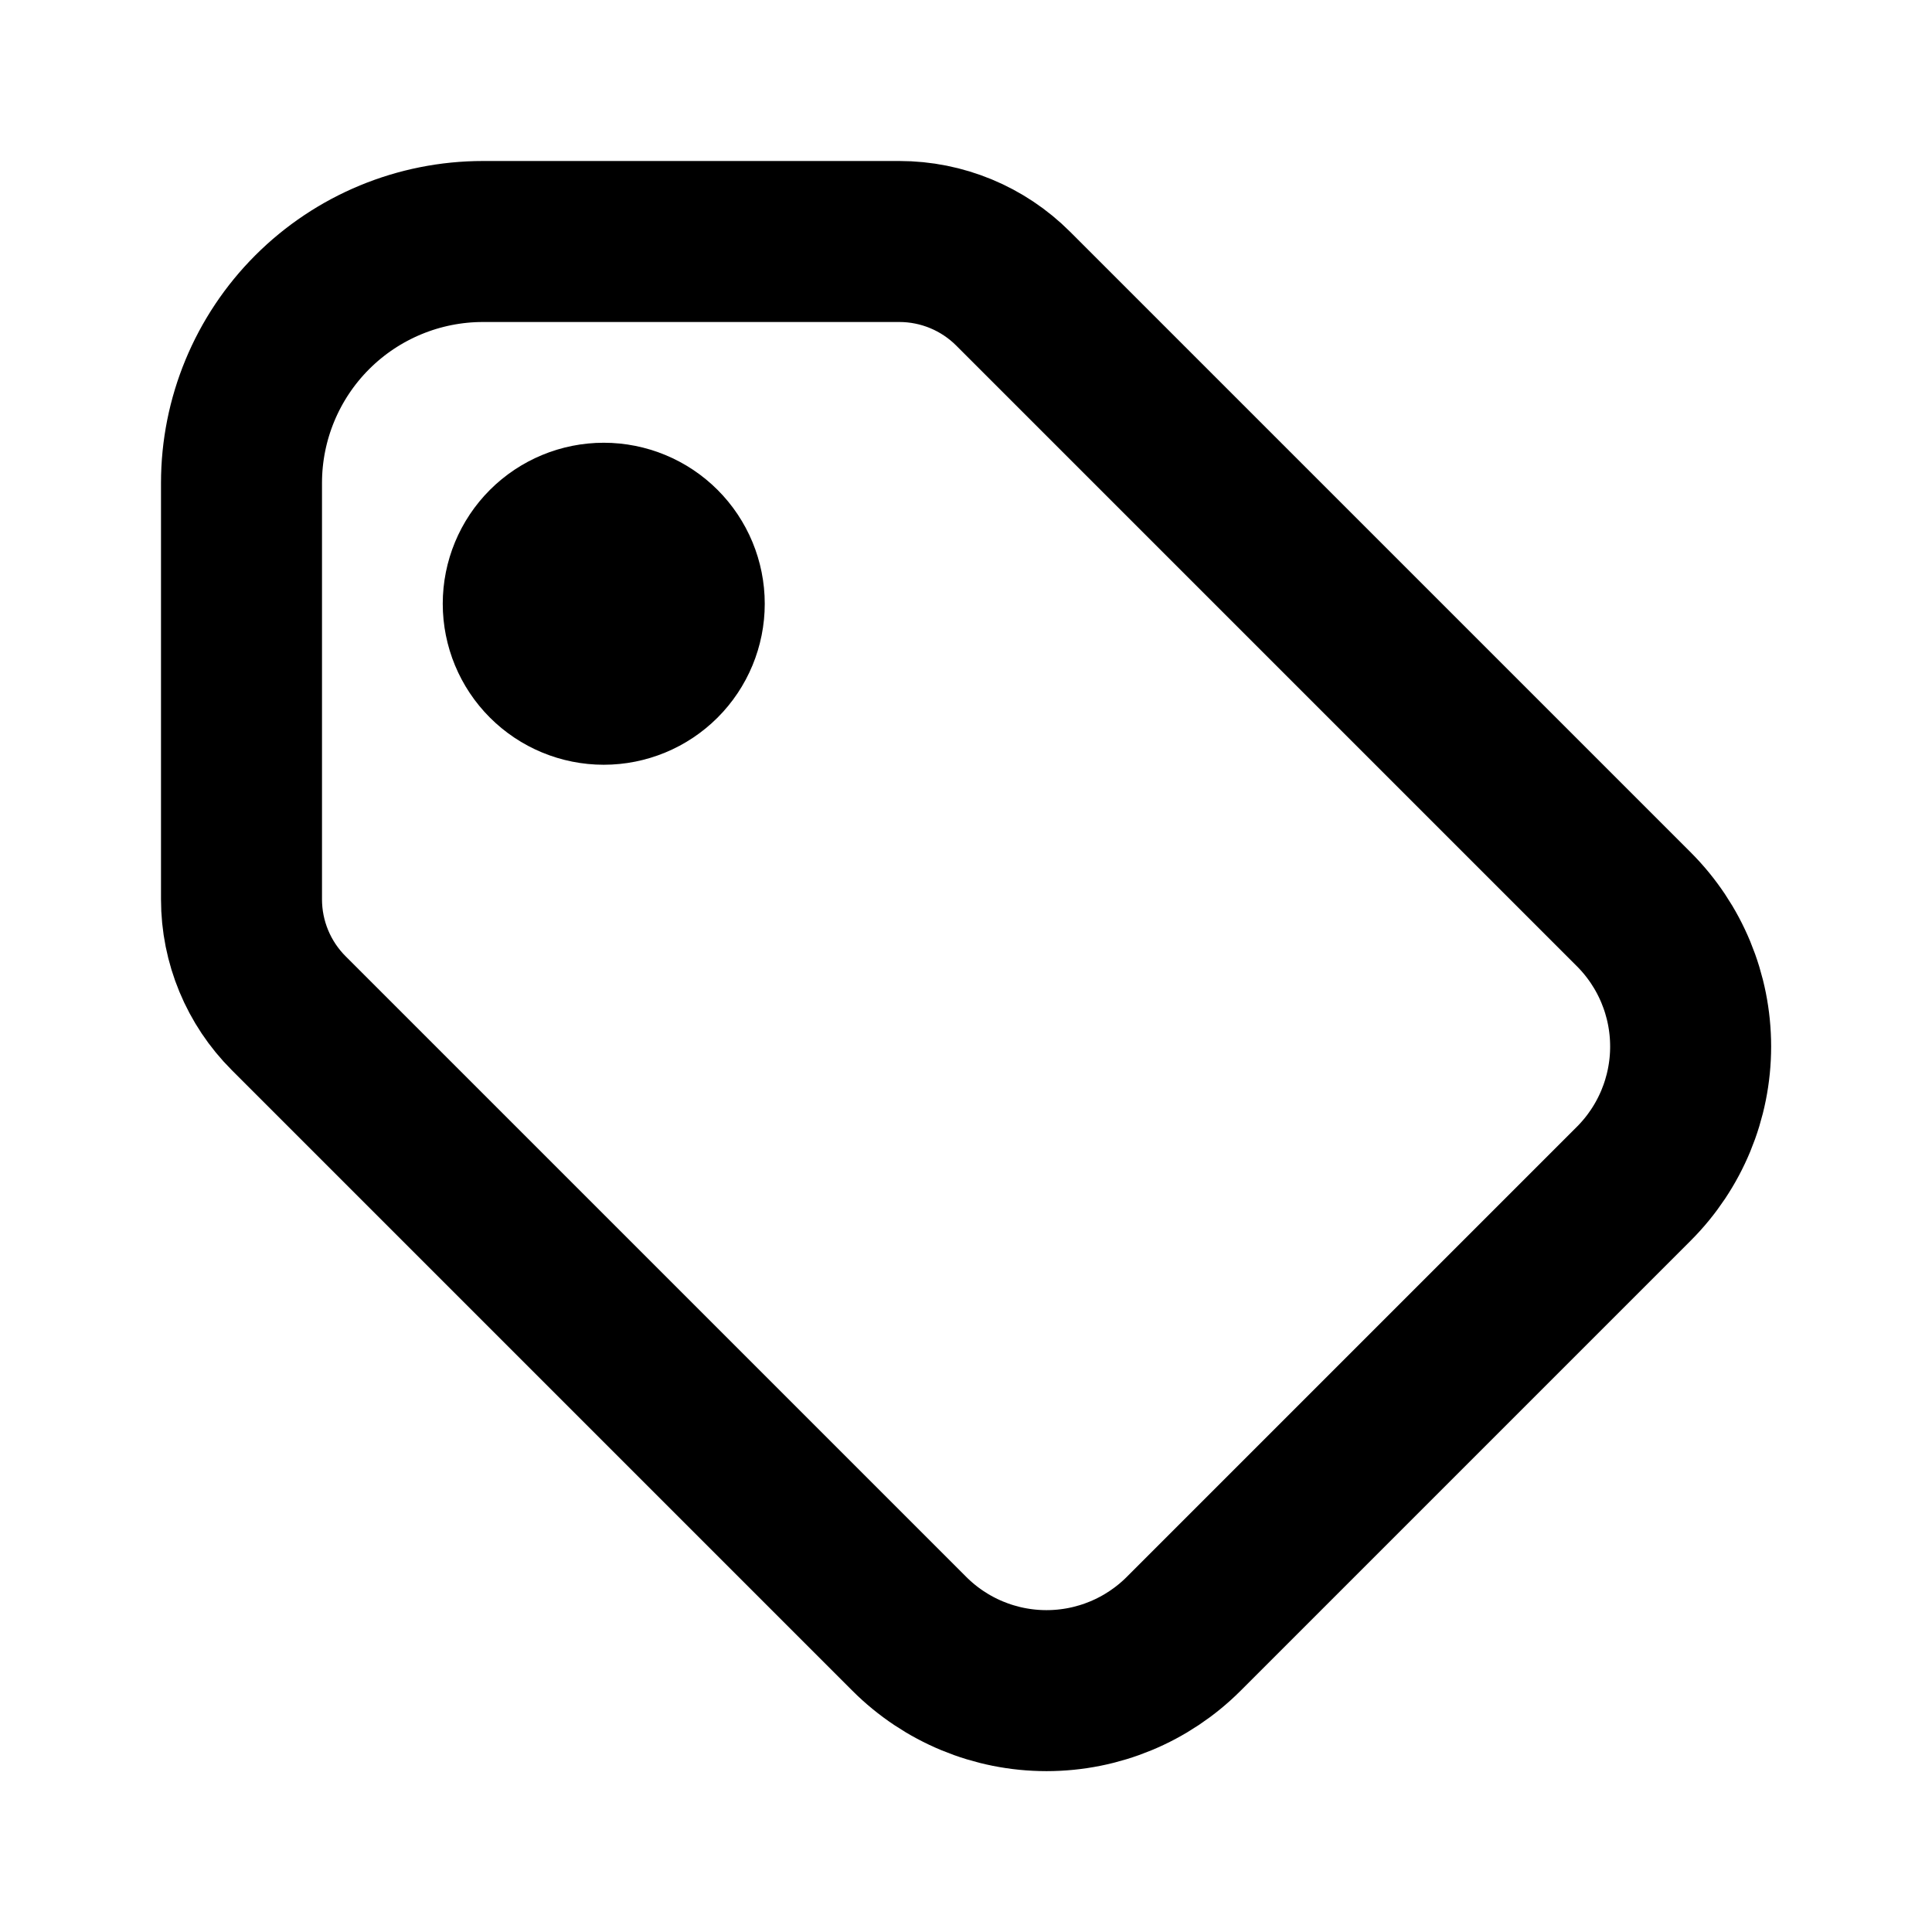
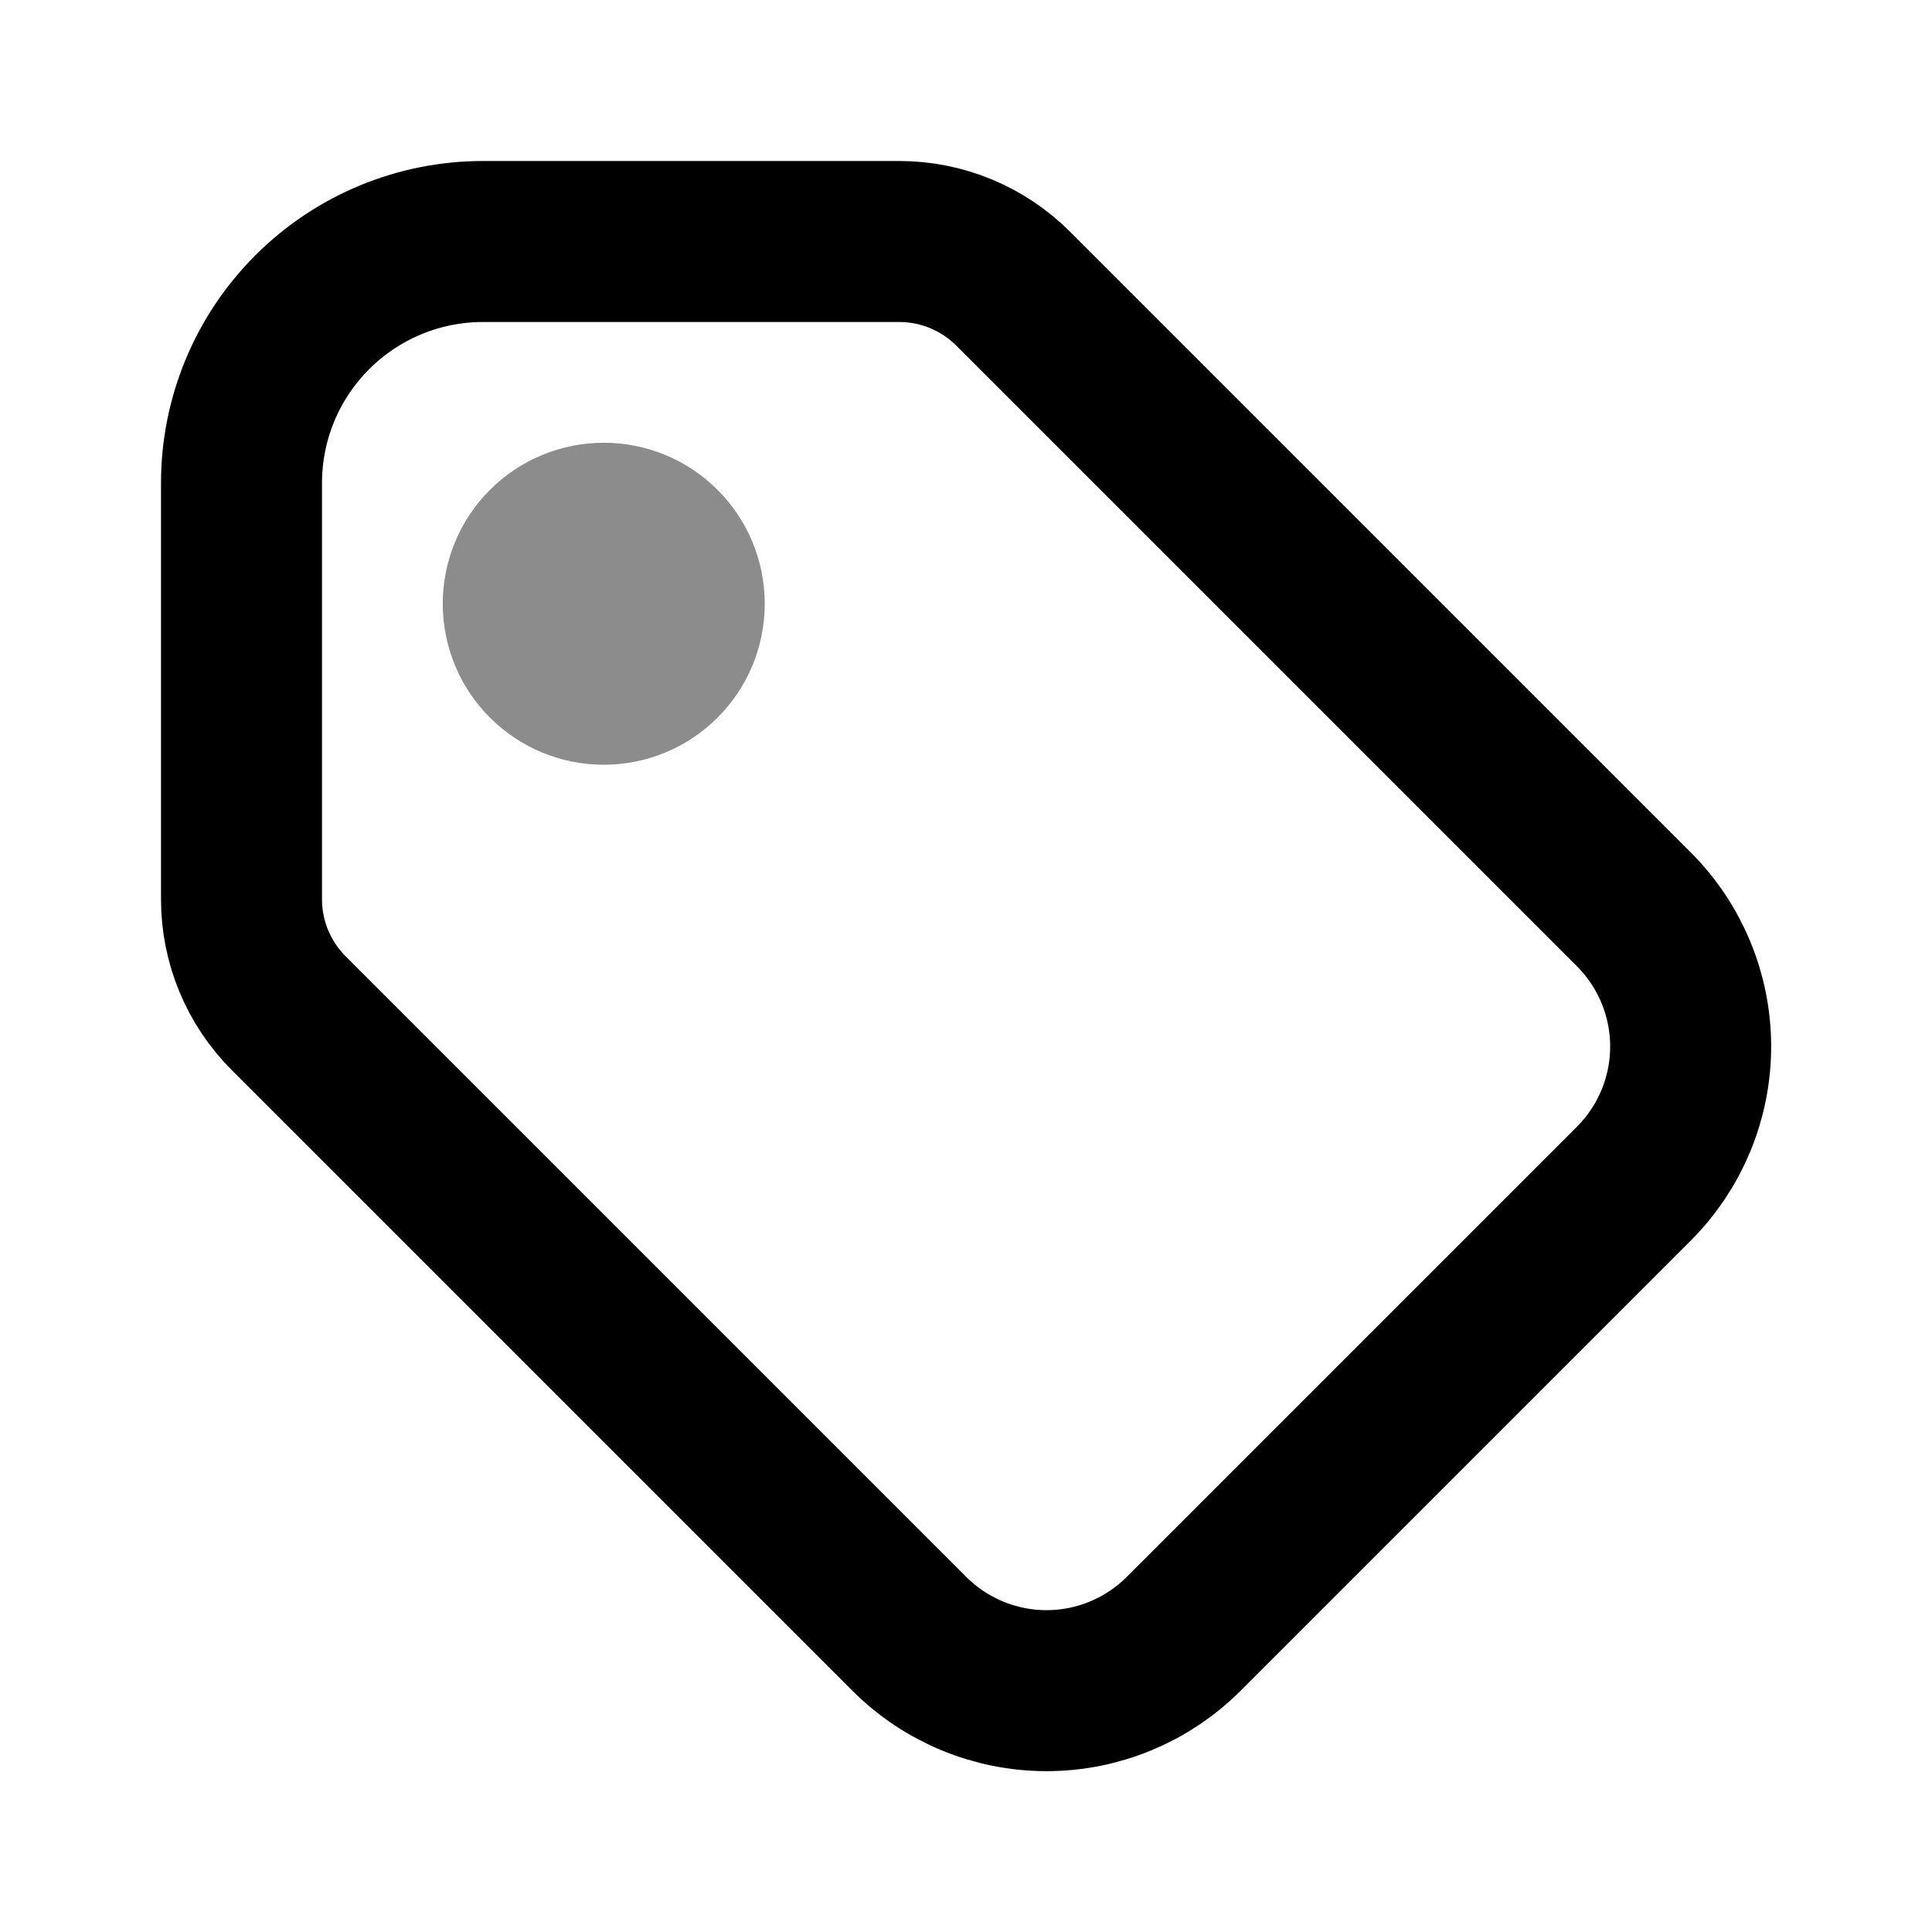
- <svg xmlns="http://www.w3.org/2000/svg" version="1.1" width="1024" height="1024" viewBox="0 0 1024 1024">
-   <g id="icomoon-ignore">
- </g>
-   <path fill="none" stroke-linejoin="round" stroke-linecap="round" stroke-miterlimit="4" stroke-width="85.333" stroke="currentColor" d="M277.333 320c0 11.316 4.495 22.168 12.497 30.17s18.854 12.497 30.17 12.497c11.316 0 22.168-4.495 30.17-12.497s12.497-18.854 12.497-30.17c0-11.316-4.495-22.168-12.497-30.17s-18.854-12.497-30.17-12.497c-11.316 0-22.168 4.495-30.17 12.497s-12.497 18.854-12.497 30.17z" />
-   <path fill="none" stroke-linejoin="round" stroke-linecap="round" stroke-miterlimit="4" stroke-width="85.333" stroke="currentColor" d="M128 256v220.672c0.005 22.63 8.998 44.331 25.003 60.331l328.96 328.96c19.285 19.281 45.436 30.11 72.704 30.11s53.419-10.829 72.704-30.11l238.592-238.592c19.281-19.285 30.11-45.436 30.11-72.704s-10.829-53.419-30.11-72.704l-328.96-328.96c-16-16.004-37.7-24.998-60.331-25.003h-220.672c-33.948 0-66.505 13.486-90.51 37.49s-37.49 56.562-37.49 90.51z" />
+ <svg xmlns="http://www.w3.org/2000/svg" width="24" height="24" viewBox="0 0 24 24" fill="none">
+   <path d="M6.5 7.5C6.5 7.765 6.605 8.02 6.793 8.207C6.98 8.395 7.235 8.5 7.5 8.5C7.765 8.5 8.02 8.395 8.207 8.207C8.395 8.02 8.5 7.765 8.5 7.5C8.5 7.235 8.395 6.98 8.207 6.793C8.02 6.605 7.765 6.5 7.5 6.5C7.235 6.5 6.98 6.605 6.793 6.793C6.605 6.98 6.5 7.235 6.5 7.5Z" stroke="currentColor" stroke-opacity="0.45" stroke-width="2" stroke-linecap="round" stroke-linejoin="round" />
+   <path d="M3 6V11.172C3 11.702 3.211 12.211 3.586 12.586L11.296 20.296C11.748 20.748 12.361 21.002 13 21.002C13.639 21.002 14.252 20.748 14.704 20.296L20.296 14.704C20.748 14.252 21.002 13.639 21.002 13C21.002 12.361 20.748 11.748 20.296 11.296L12.586 3.586C12.211 3.211 11.702 3 11.172 3H6C5.204 3 4.441 3.316 3.879 3.879C3.316 4.441 3 5.204 3 6Z" stroke="currentColor" stroke-width="2" stroke-linecap="round" stroke-linejoin="round" />
</svg>
